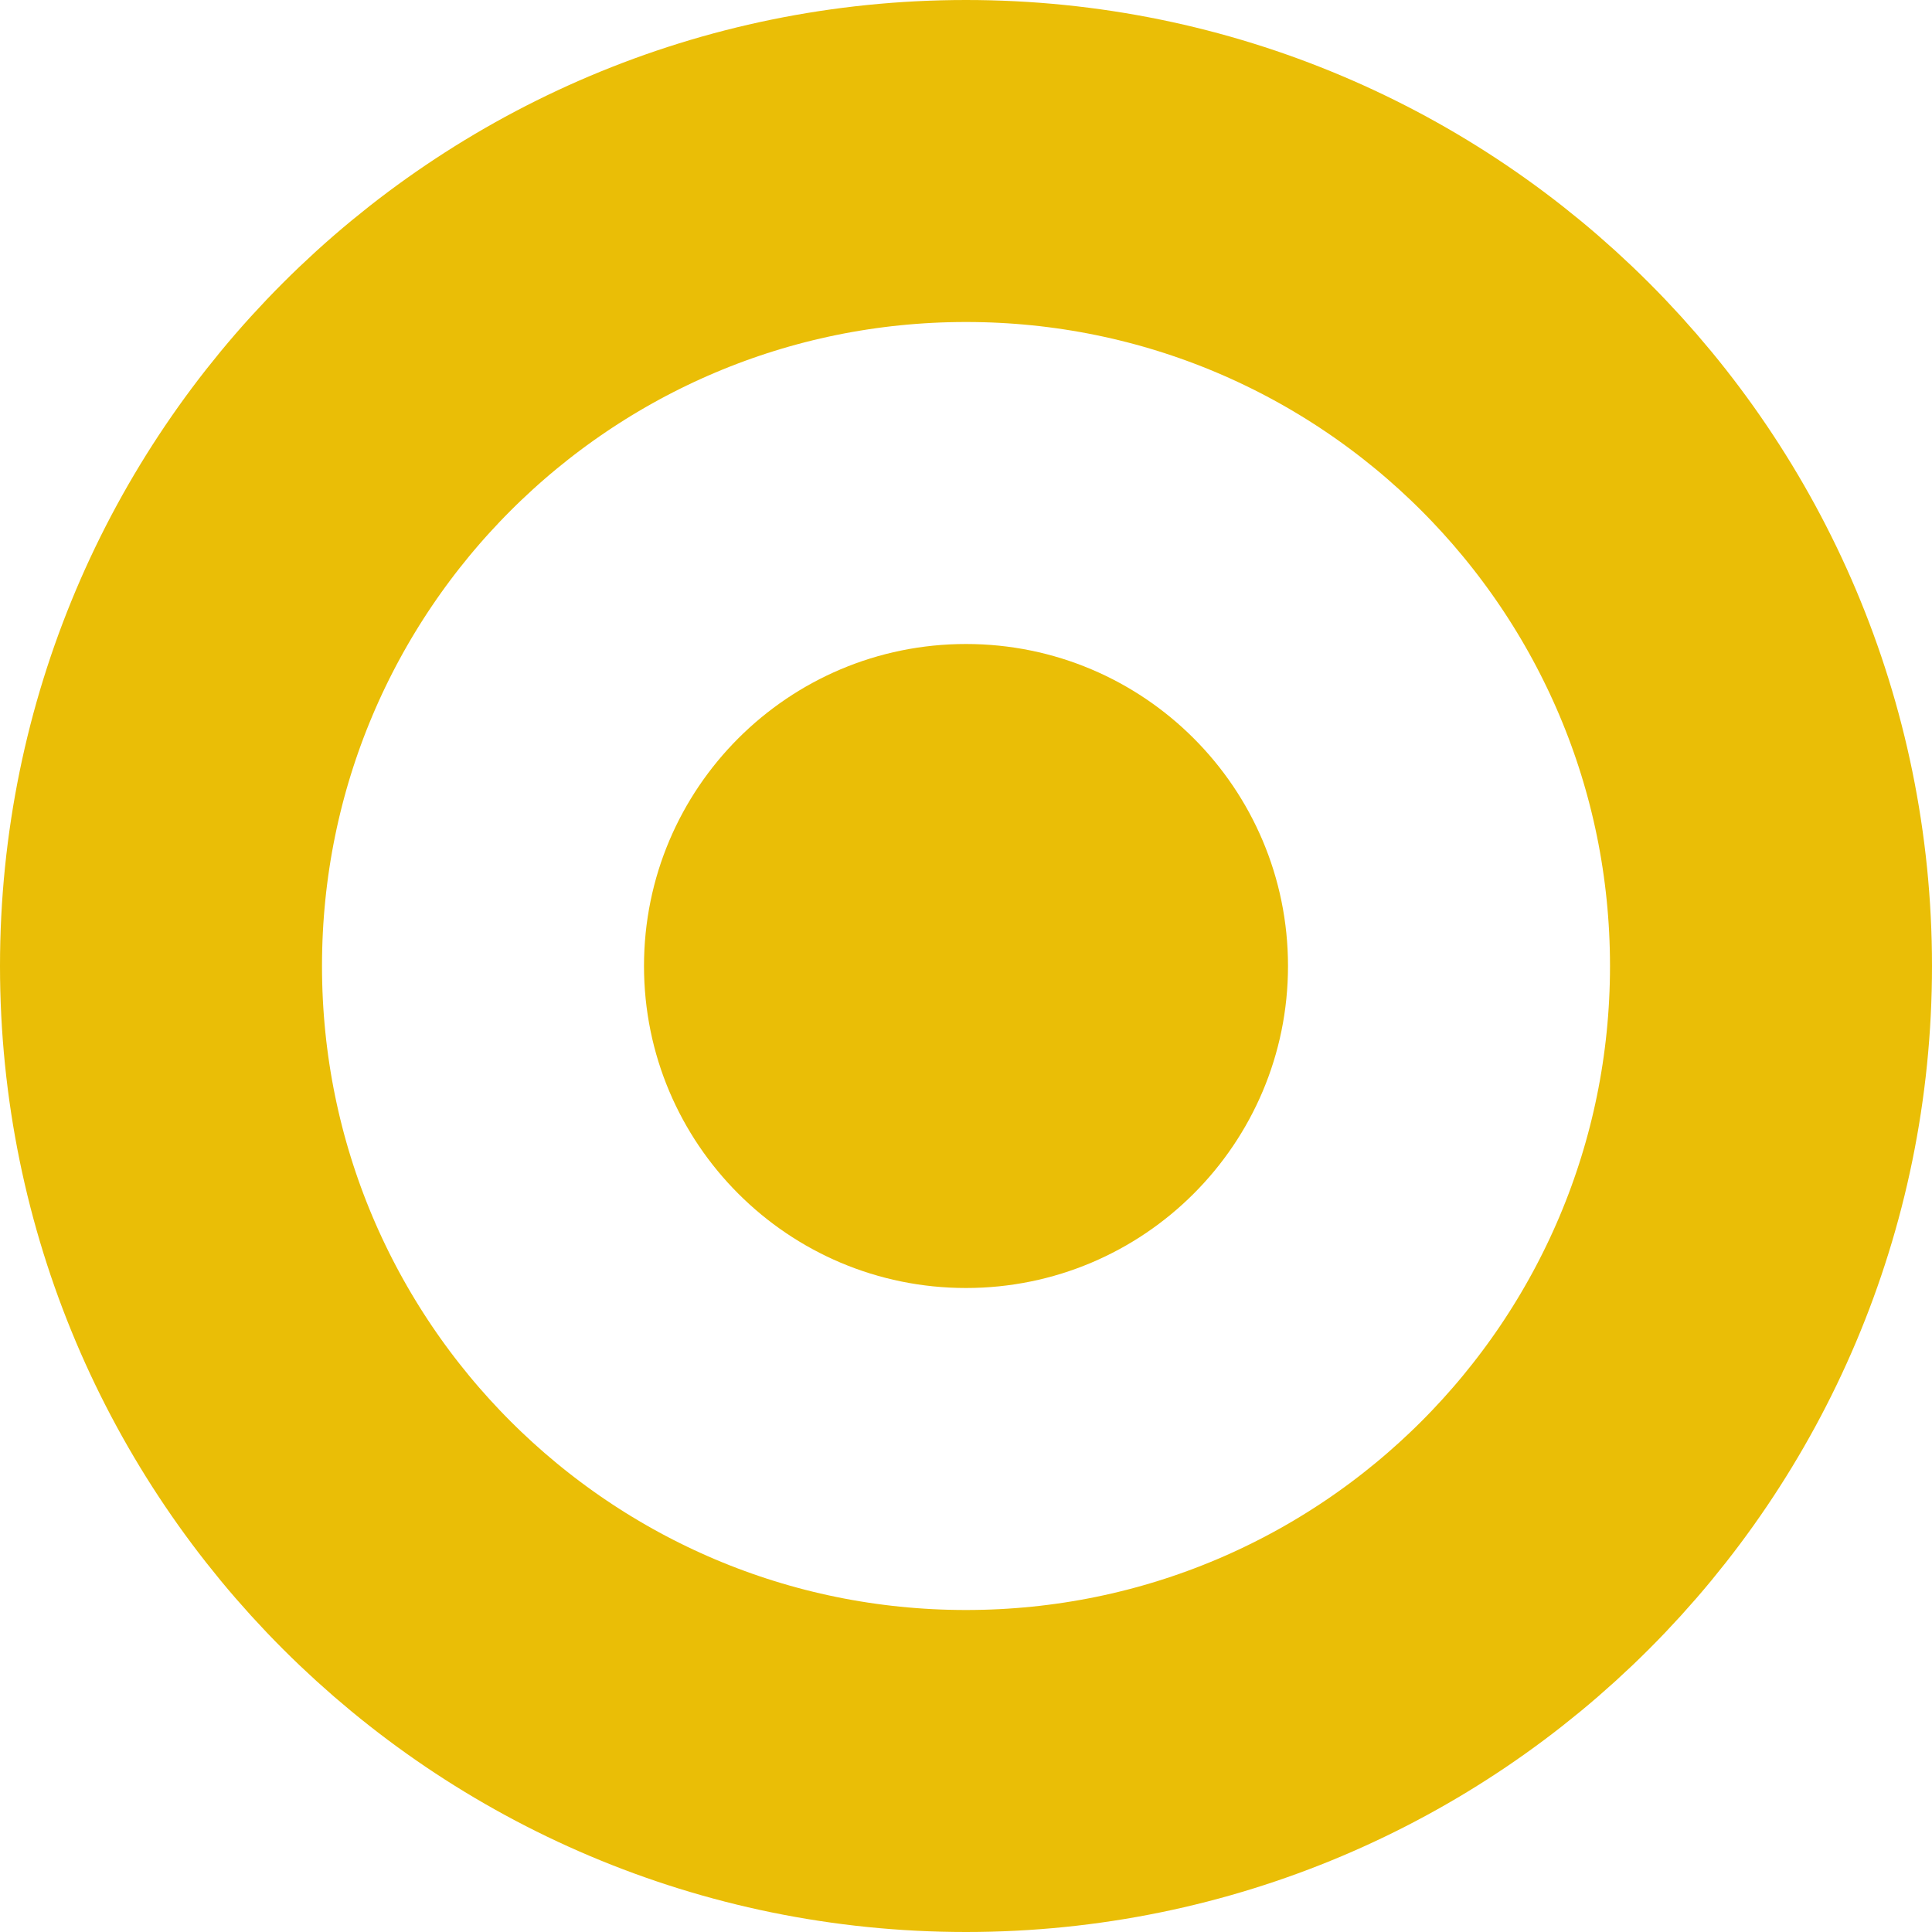
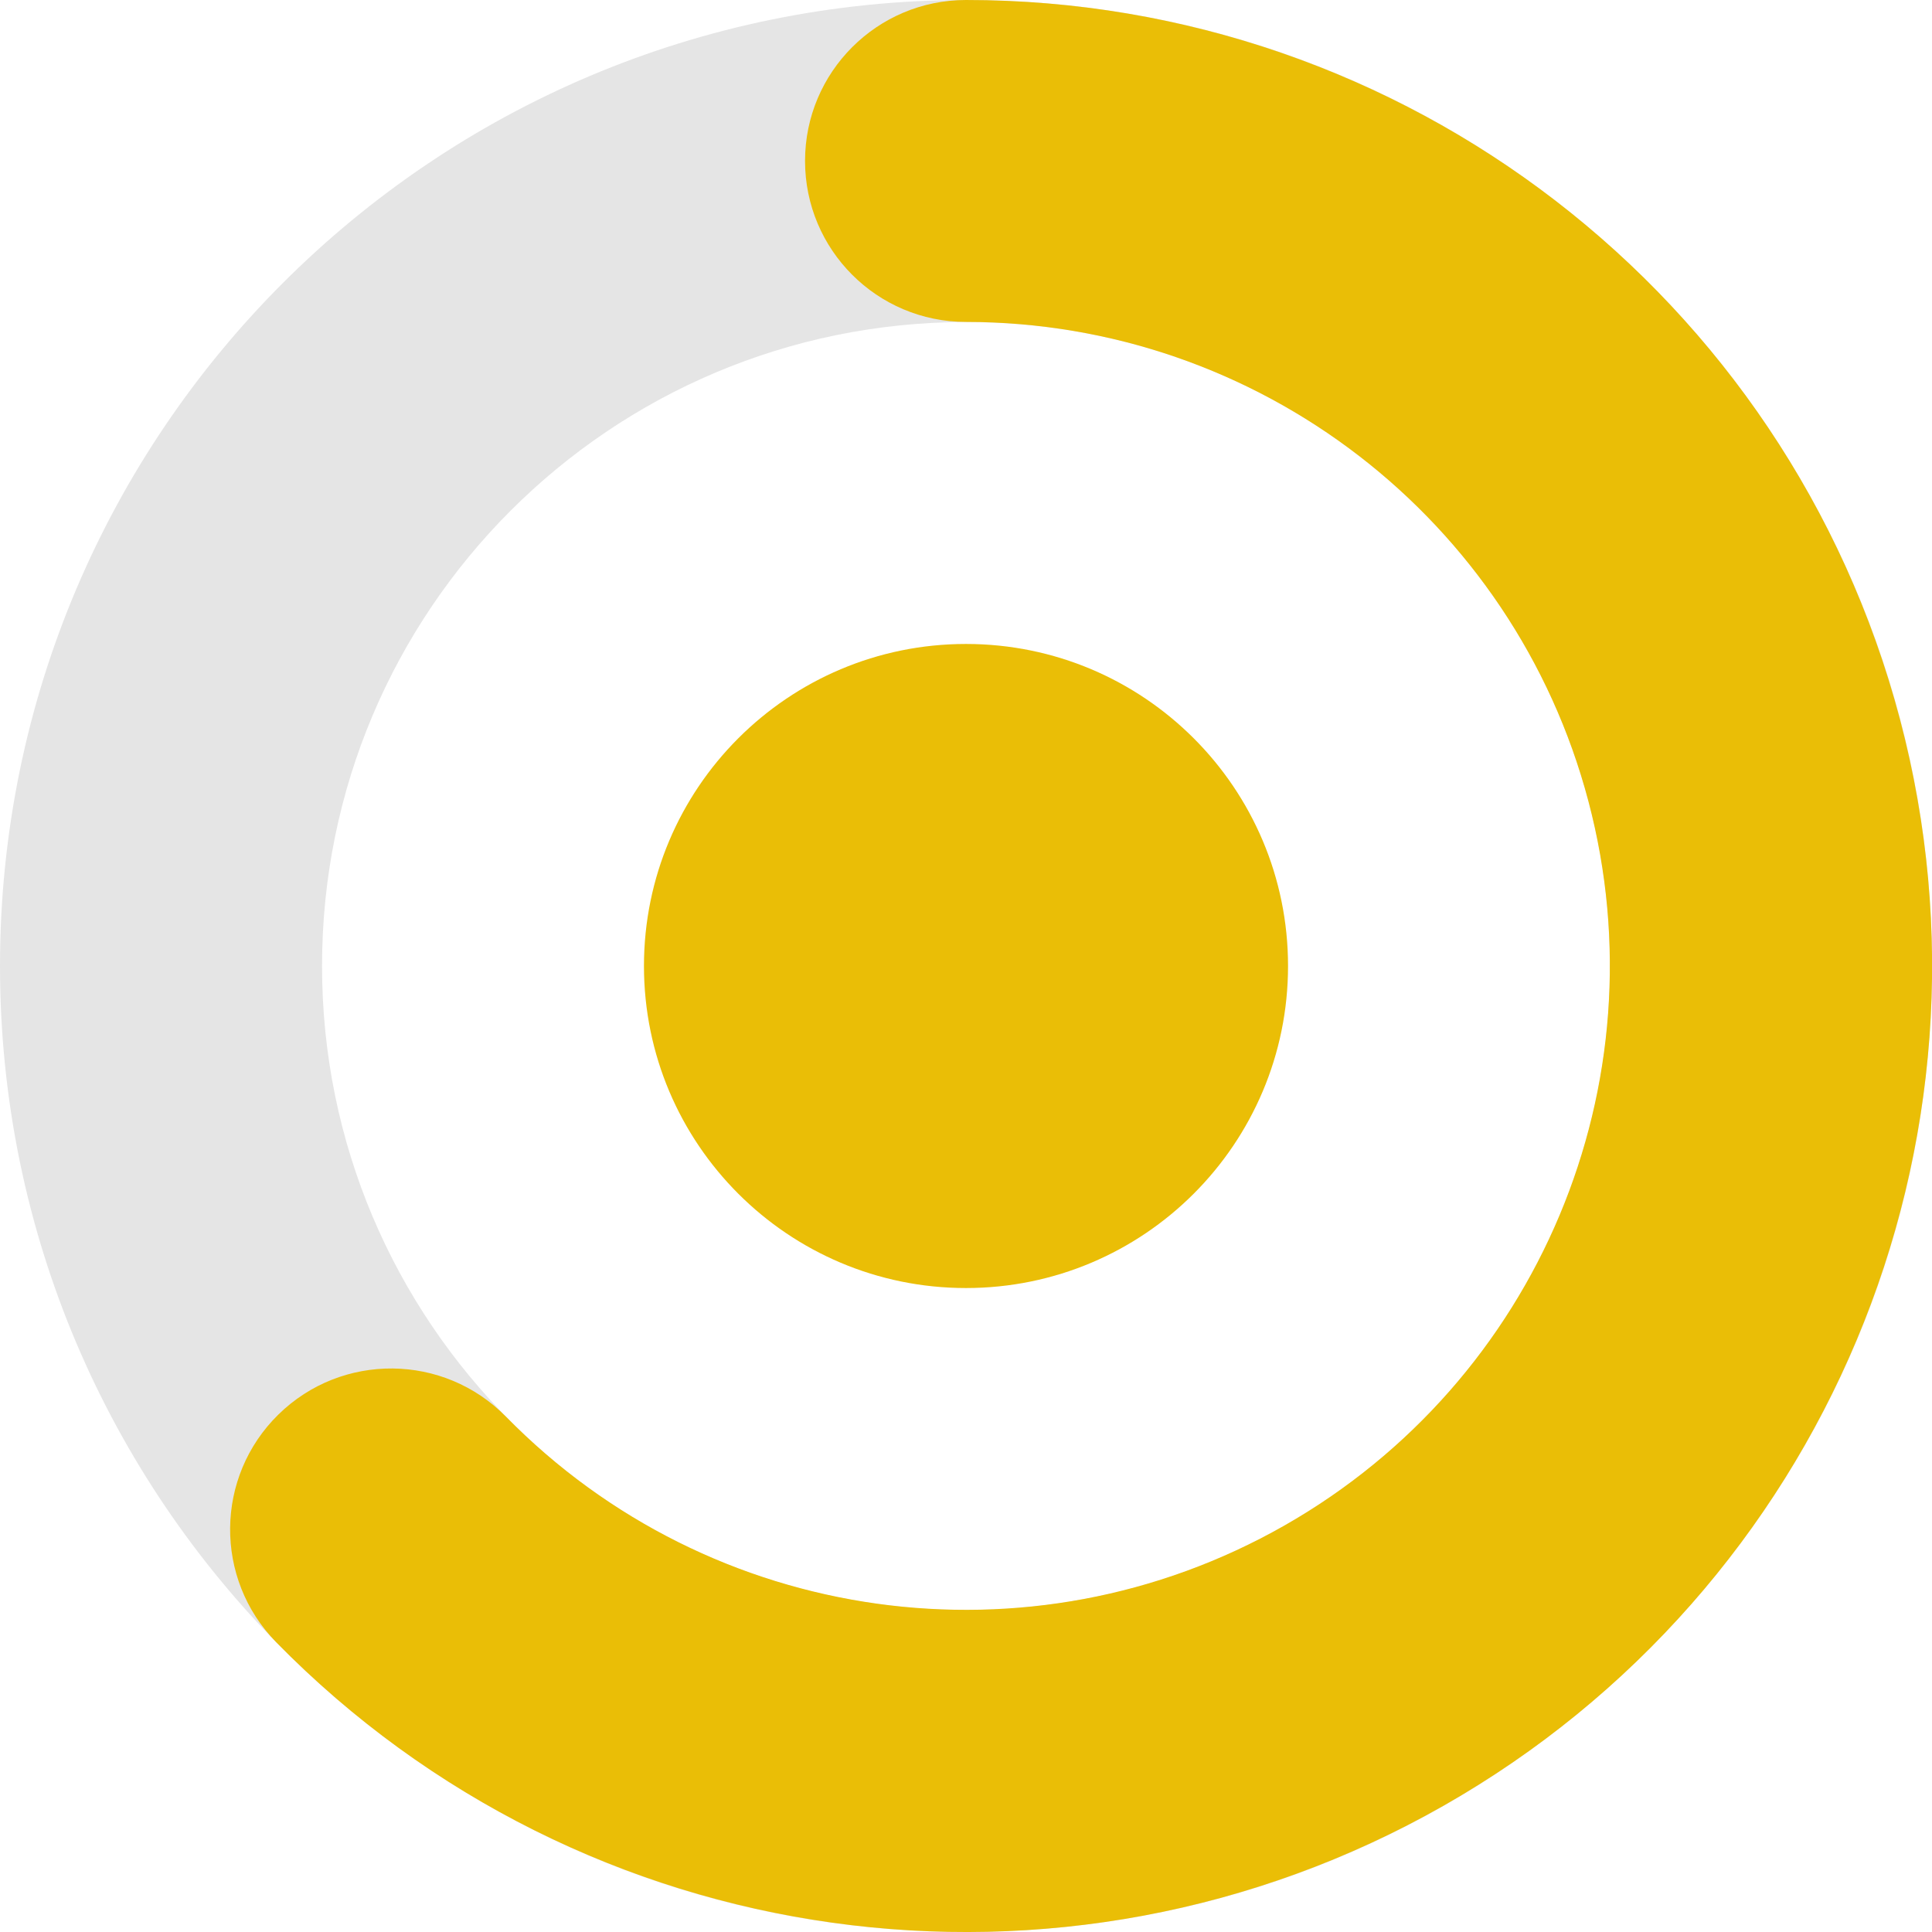
- <svg xmlns="http://www.w3.org/2000/svg" width="12" height="12">
-   <g fill="none" fill-rule="evenodd">
-     <circle cx="6" cy="6" r="5" stroke="#EABE06" stroke-width="2" />
-     <circle cx="6" cy="6" r="2" fill="#EABE06" />
-   </g>
+ <svg xmlns="http://www.w3.org/2000/svg" width="12" height="12" viewBox="0 0 16 16" fill="none">
+   <circle cx="8" cy="8" r="2.667" fill="#eabe06" />
+   <path fill-rule="evenodd" clip-rule="evenodd" d="M8 16A8 8 0 108 0a8 8 0 000 16zm0-2.667A5.333 5.333 0 108 2.667a5.333 5.333 0 000 10.666z" fill="#e5e5e5" />
+   <path fill-rule="evenodd" clip-rule="evenodd" d="M6.667 1.333C6.667.597 7.264 0 8 0a8 8 0 11-5.713 13.6 1.333 1.333 0 111.904-1.867A5.333 5.333 0 108 2.666a1.333 1.333 0 01-1.333-1.333z" fill="#eabe06" />
</svg>
